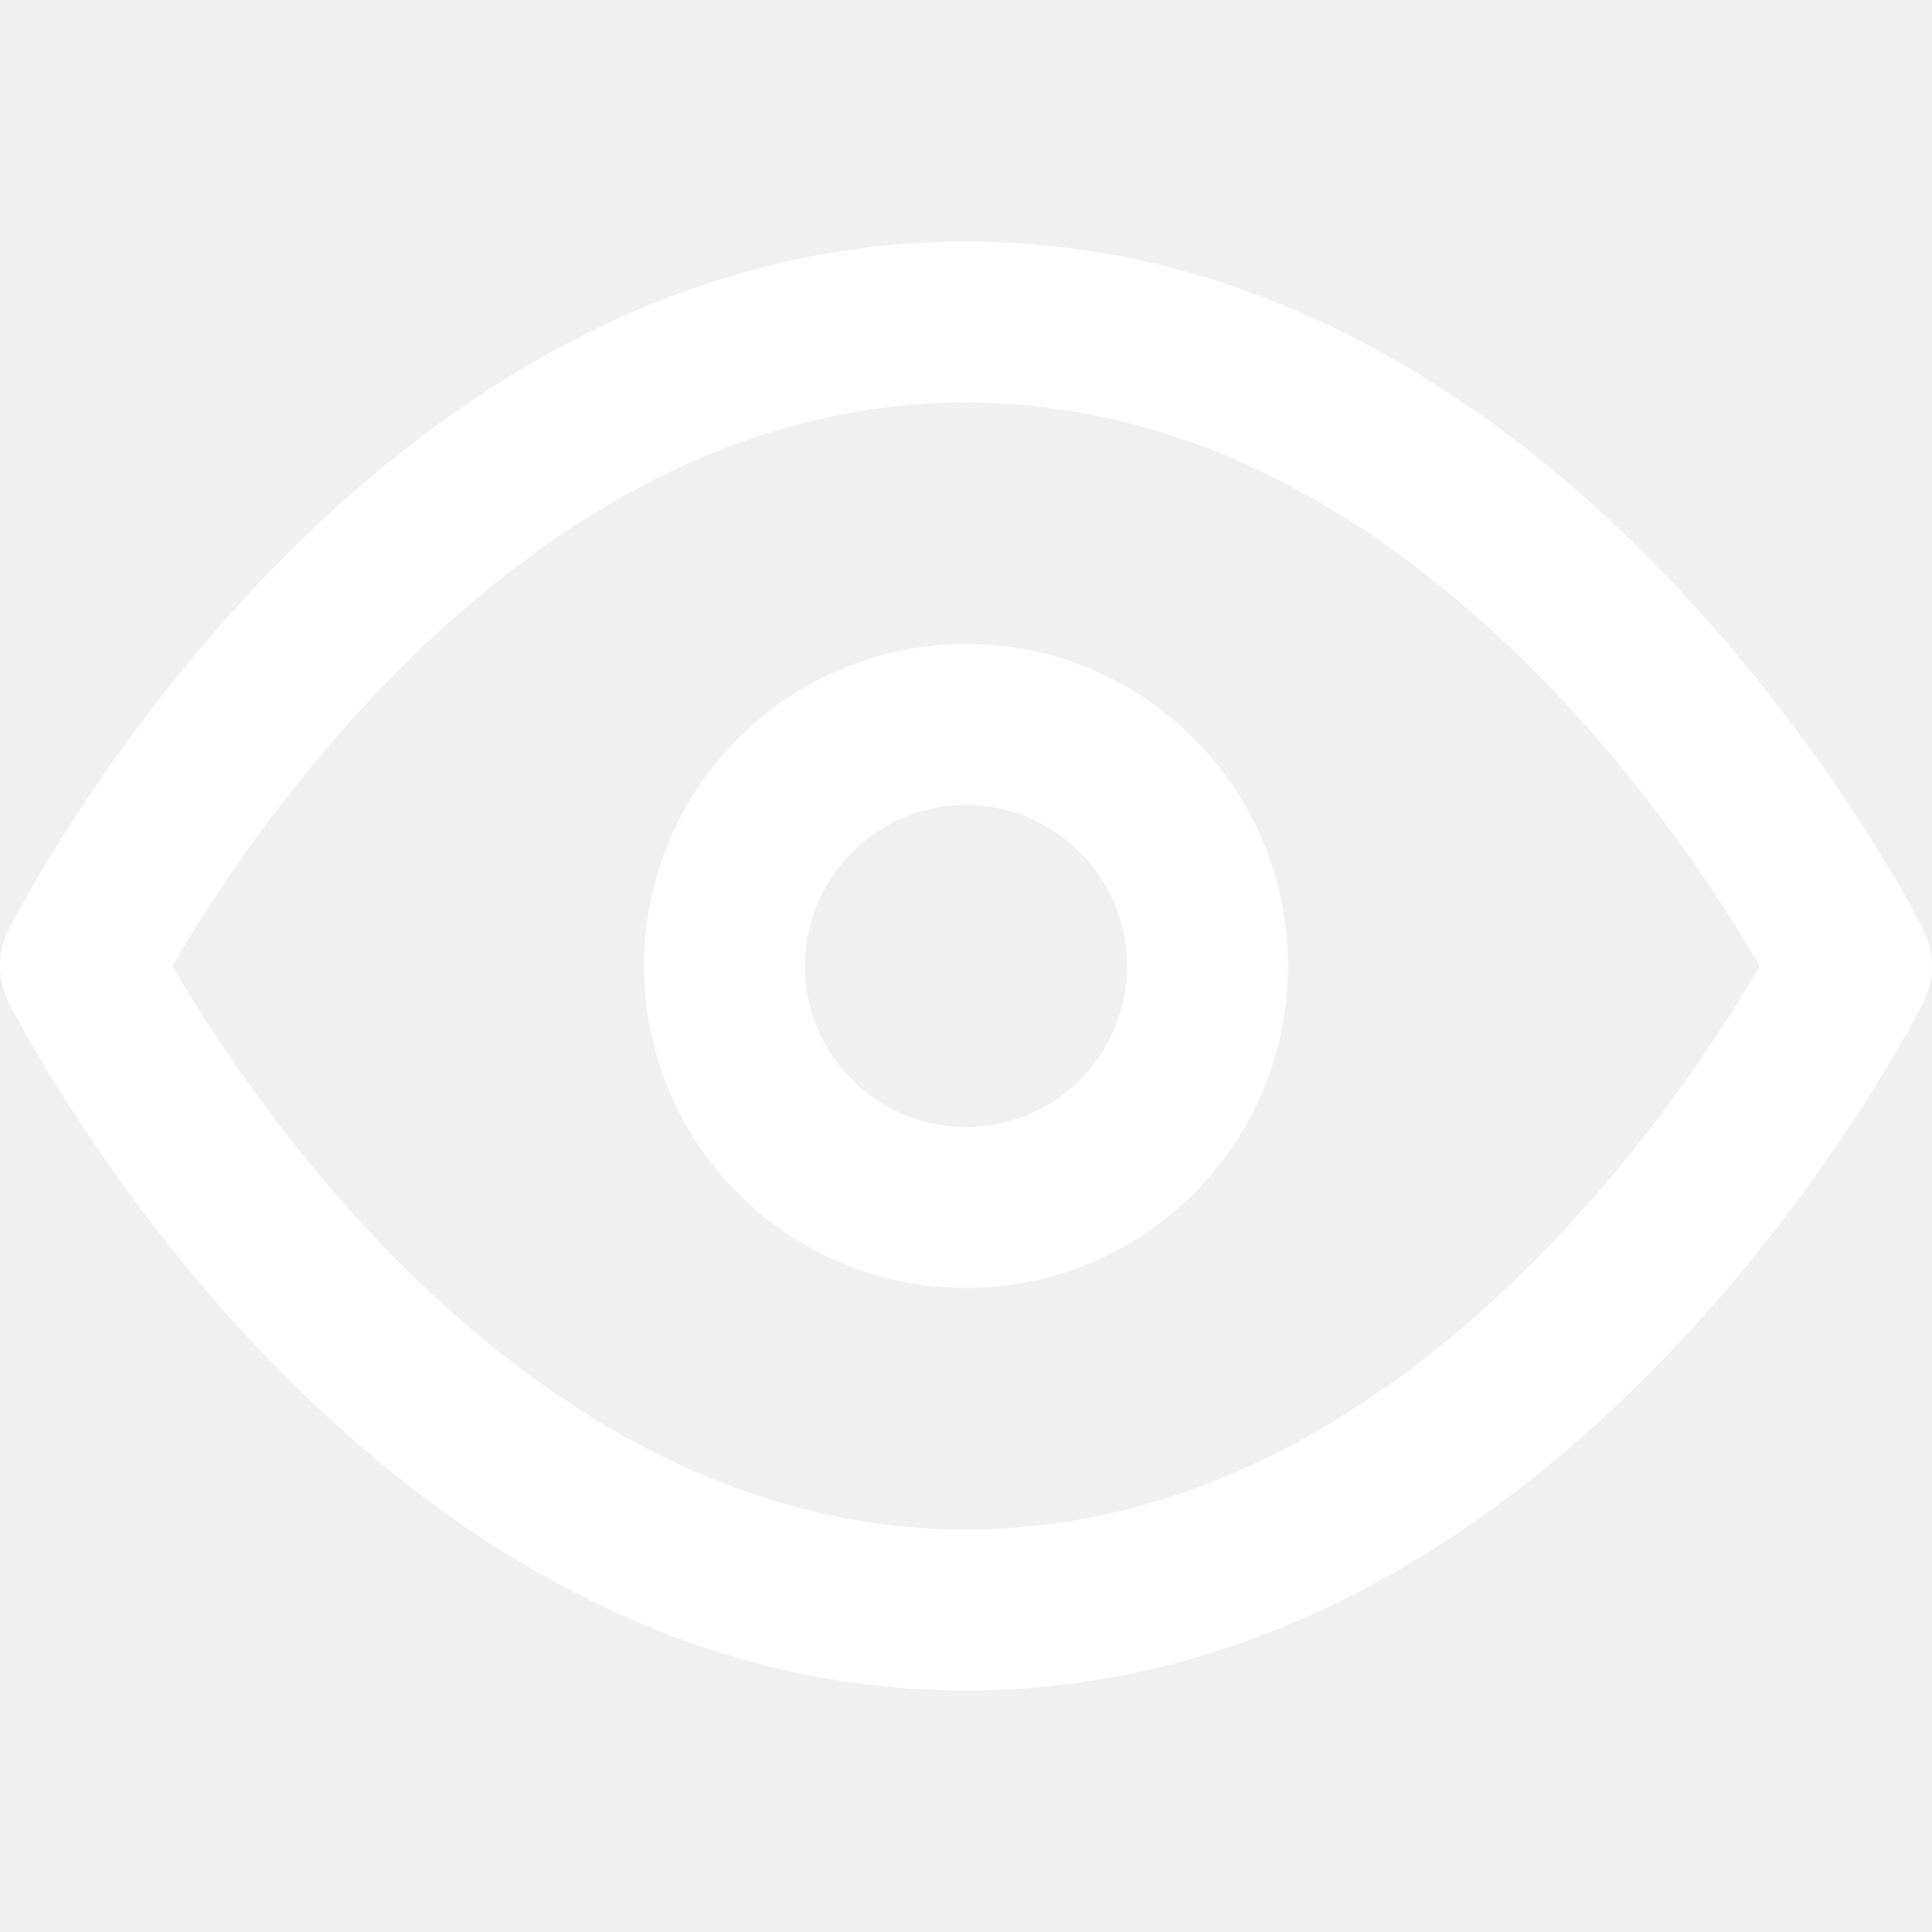
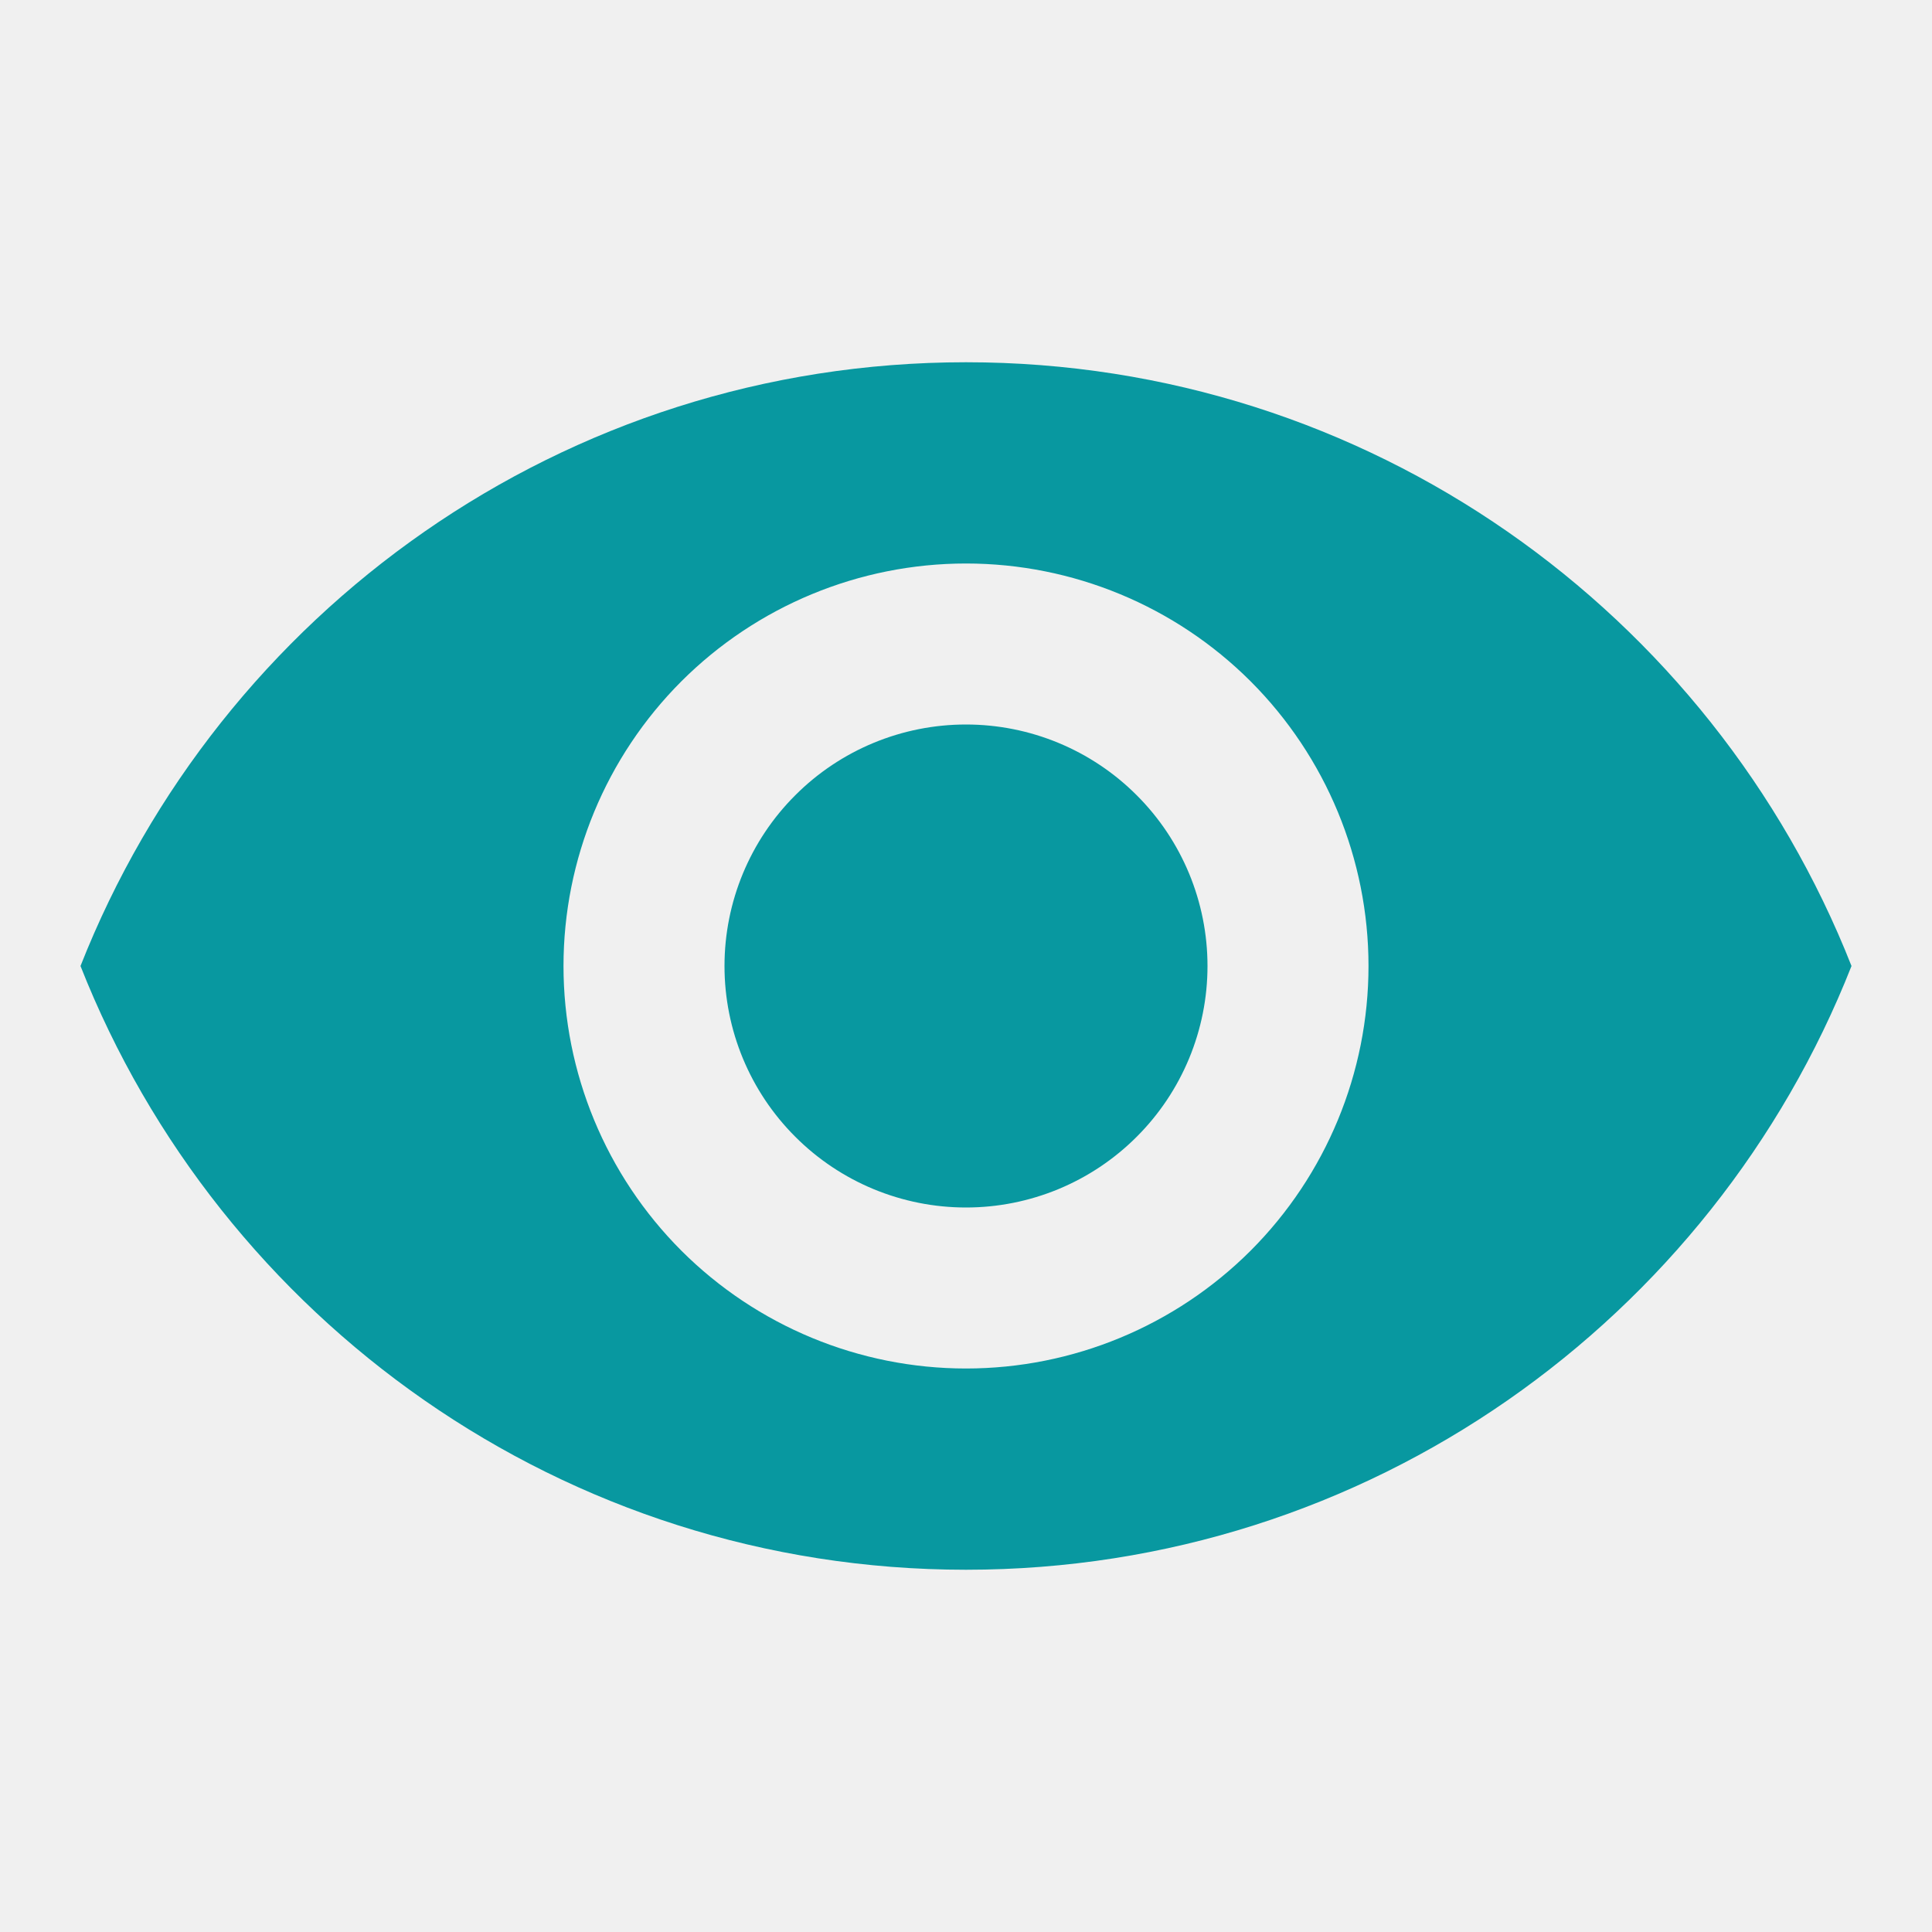
<svg xmlns="http://www.w3.org/2000/svg" width="24" height="24" viewBox="0 0 24 24" fill="none">
-   <path d="M1 12C1 12 5 4 12 4C19 4 23 12 23 12C23 12 19 20 12 20C5 20 1 12 1 12Z" stroke="white" stroke-width="2" stroke-linecap="round" stroke-linejoin="round" />
-   <path d="M12 15C13.657 15 15 13.657 15 12C15 10.343 13.657 9 12 9C10.343 9 9 10.343 9 12C9 13.657 10.343 15 12 15Z" stroke="white" stroke-width="2" stroke-linecap="round" stroke-linejoin="round" />
+   <path d="M12 9C11.204 9 10.441 9.316 9.879 9.879C9.316 10.441 9 11.204 9 12C9 12.796 9.316 13.559 9.879 14.121C10.441 14.684 11.204 15 12 15C12.796 15 13.559 14.684 14.121 14.121C14.684 13.559 15 12.796 15 12C15 11.204 14.684 10.441 14.121 9.879C13.559 9.316 12.796 9 12 9ZM12 17C10.674 17 9.402 16.473 8.464 15.536C7.527 14.598 7 13.326 7 12C7 10.674 7.527 9.402 8.464 8.464C9.402 7.527 10.674 7 12 7C13.326 7 14.598 7.527 15.536 8.464C16.473 9.402 17 10.674 17 12C17 13.326 16.473 14.598 15.536 15.536C14.598 16.473 13.326 17 12 17ZM12 4.5C7 4.5 2.73 7.61 1 12C2.73 16.39 7 19.5 12 19.5C17 19.5 21.27 16.39 23 12C21.27 7.61 17 4.5 12 4.5Z" fill="#0898A0" />
</svg>
